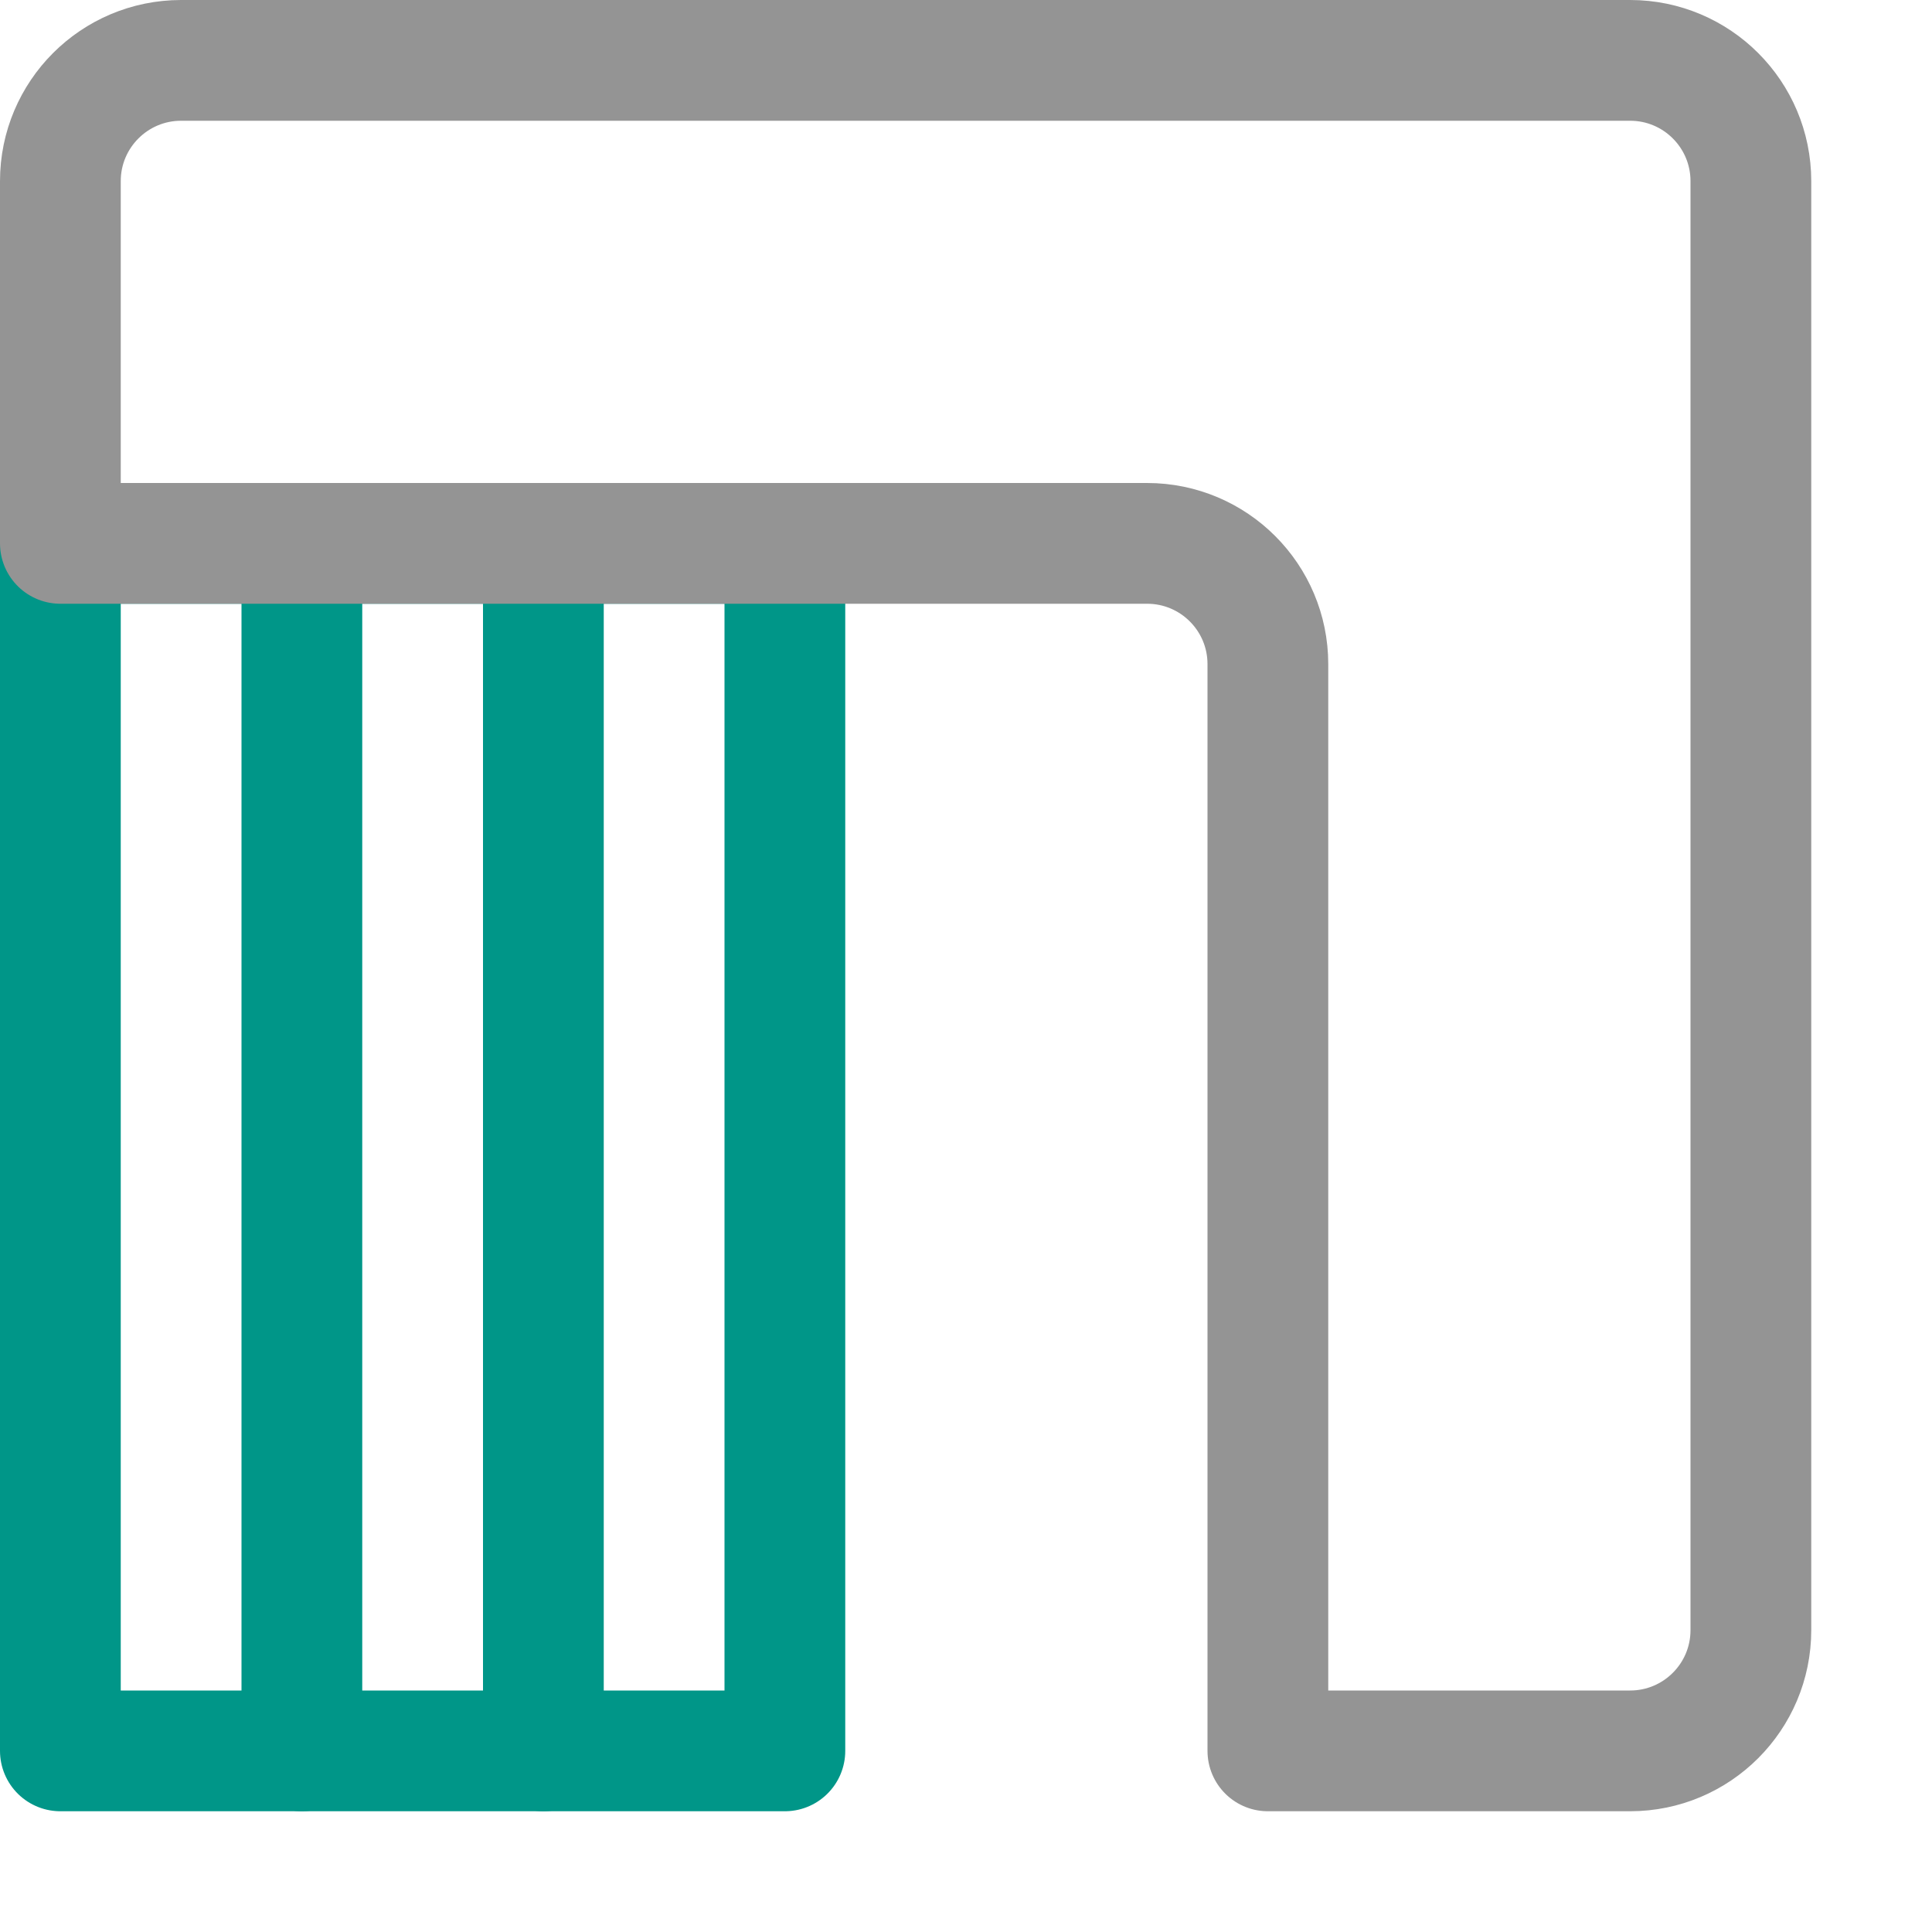
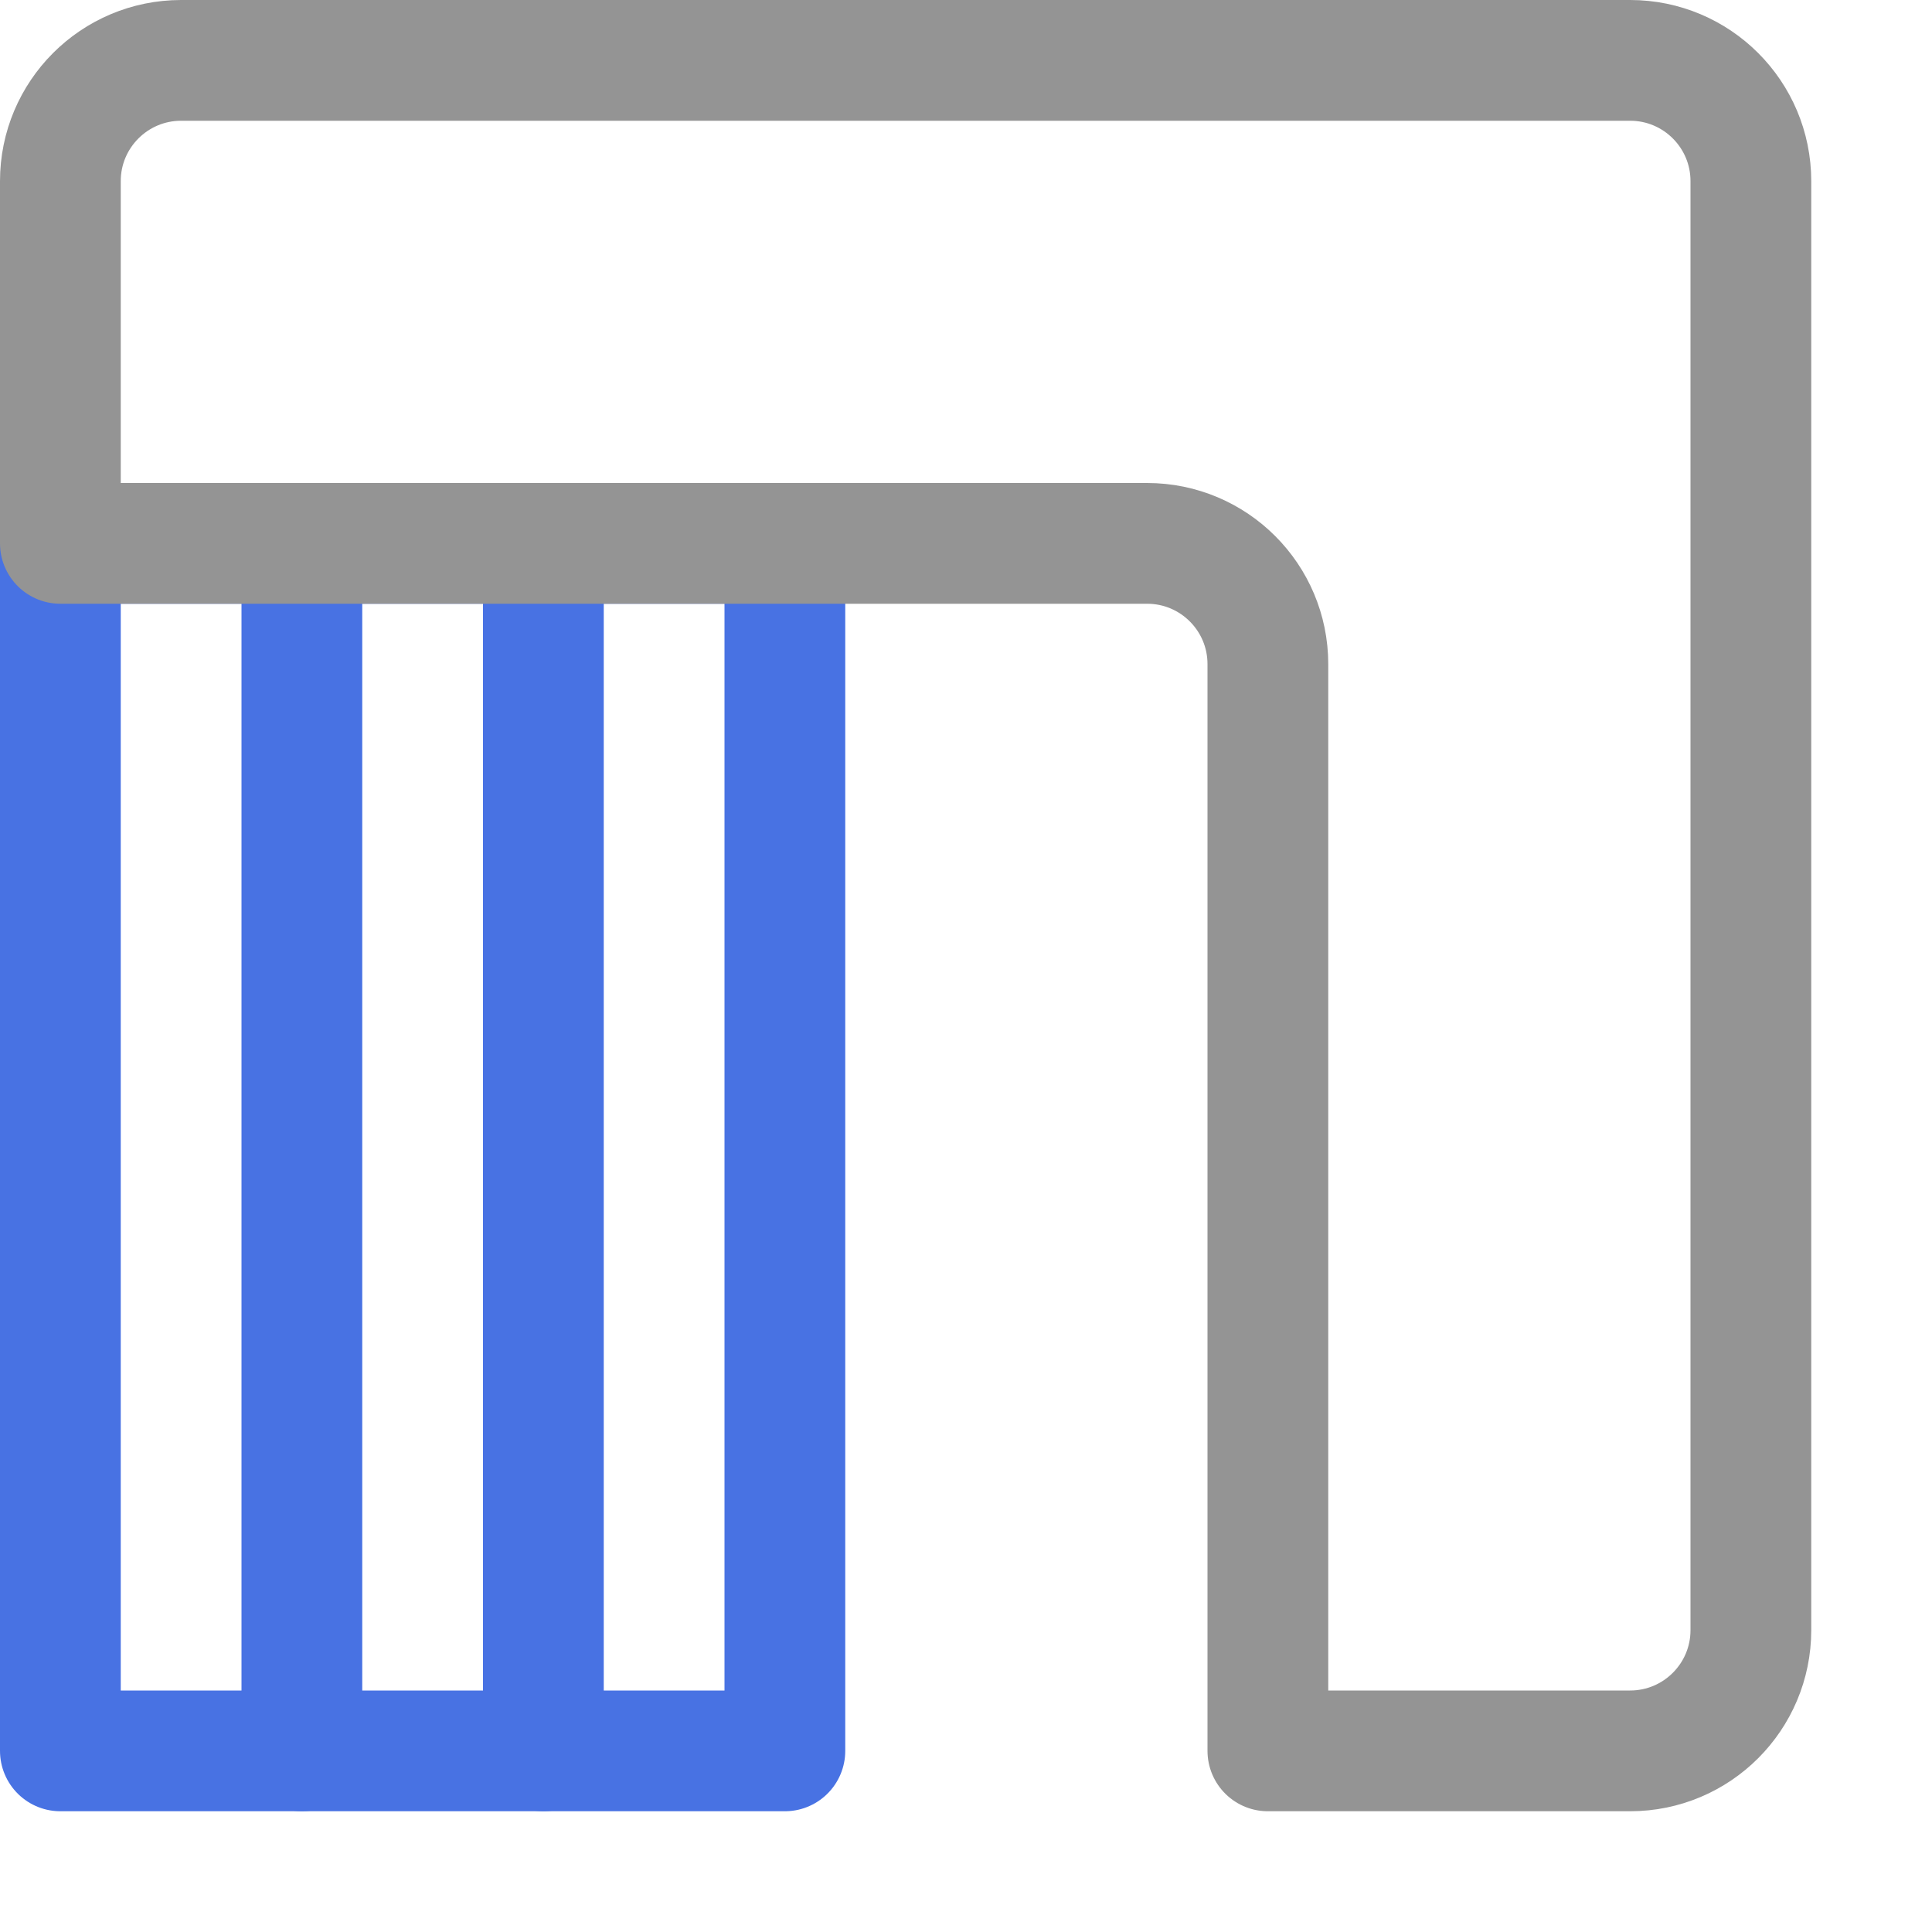
<svg xmlns="http://www.w3.org/2000/svg" width="16" height="16" viewBox="0 0 16 16">
-   <line x1="2.5" y1="4.5" x2="2.5" y2="14.5" style="fill:none;stroke:#009688;stroke-linecap:round;stroke-linejoin:round" />
-   <line x1="4.5" y1="4.5" x2="4.5" y2="14.5" style="fill:none;stroke:#009688;stroke-linecap:round;stroke-linejoin:round" />
-   <rect x="0.5" y="4.5" width="6" height="10" style="fill:none;stroke:#009688;stroke-linecap:round;stroke-linejoin:round" />
+   <line x1="2.5" y1="4.5" x2="2.5" y2="14.5" style="fill:none;stroke:#4872E3;stroke-linecap:round;stroke-linejoin:round" />
+   <line x1="4.5" y1="4.5" x2="4.5" y2="14.5" style="fill:none;stroke:#4872E3;stroke-linecap:round;stroke-linejoin:round" />
+   <rect x="0.5" y="4.5" width="6" height="10" style="fill:none;stroke:#4872E3;stroke-linecap:round;stroke-linejoin:round" />
  <path d="M13.5.5H1.5a1,1,0,0,0-1,1v3h9a1,1,0,0,1,1,1v9h3a1,1,0,0,0,1-1V1.5A1,1,0,0,0,13.5.5Z" style="fill:none;stroke:#949494;stroke-linecap:square;stroke-linejoin:round" />
</svg>
